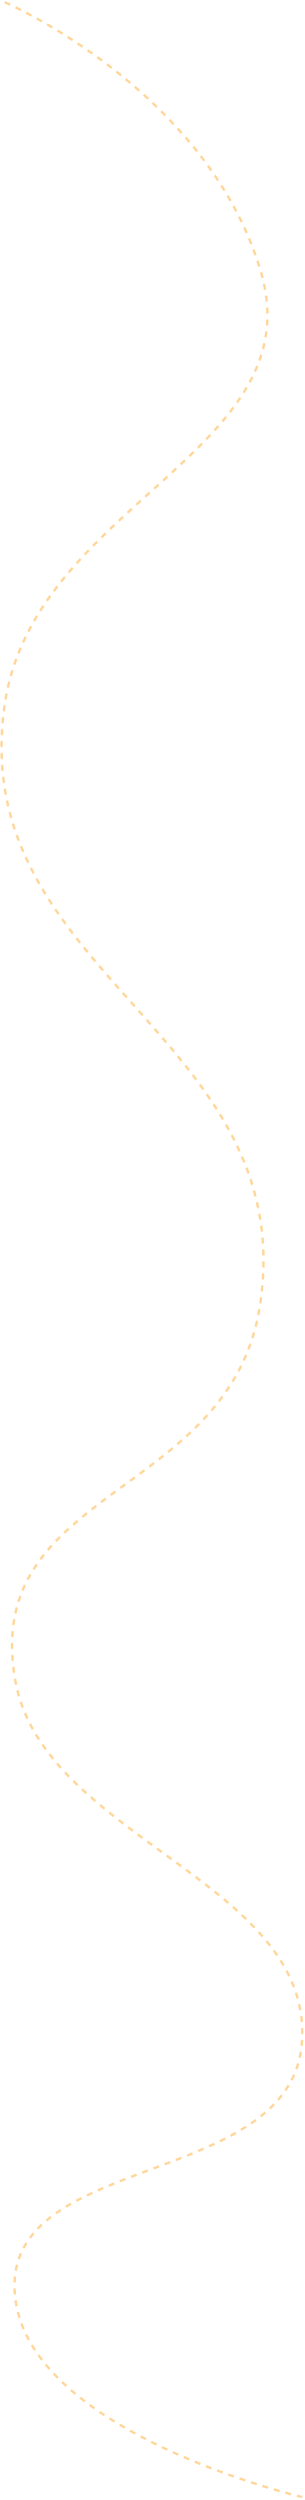
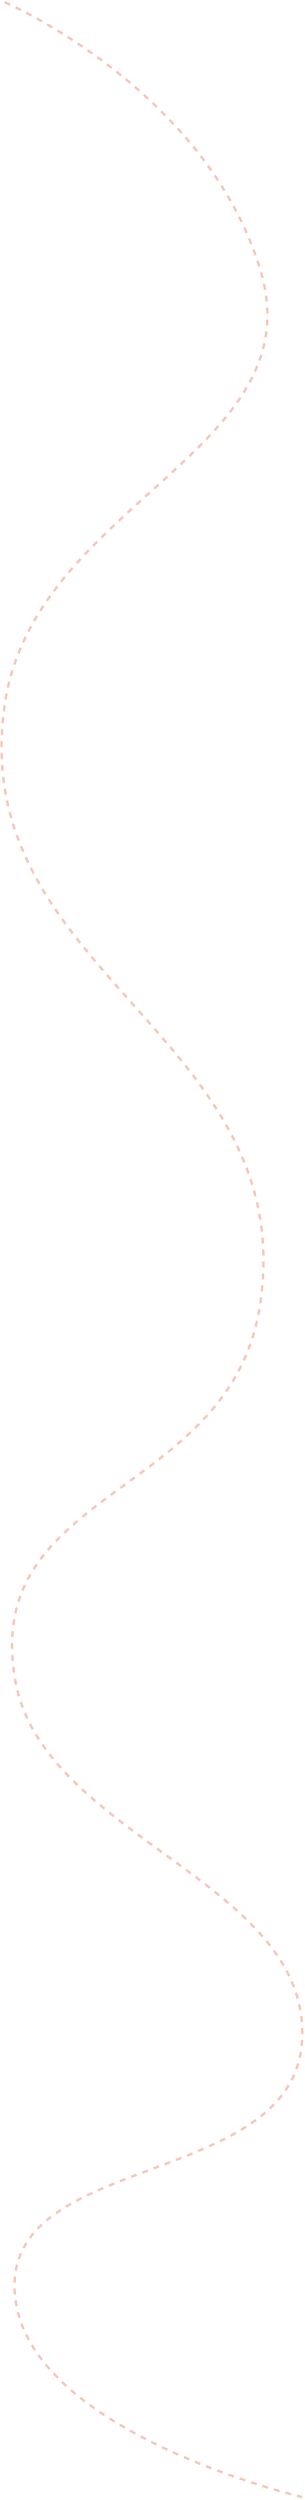
<svg xmlns="http://www.w3.org/2000/svg" width="254" height="2088" viewBox="0 0 254 2088" fill="none">
-   <path d="M3.956 1.852C3.956 1.852 171.732 74.175 217.458 225.513C263.184 376.85 28.538 420.426 3.95 588.501C-28.818 812.486 249.858 864.854 217.454 1088.89C193.737 1252.86 -16.709 1241.7 12.872 1404.71C36.63 1535.64 259.871 1572.18 252.297 1705.02C245.126 1830.83 -3.598 1796.39 12.872 1921.32C27.717 2033.91 252.297 2086.38 252.297 2086.38" stroke="#FF9A00" stroke-opacity="0.4" stroke-width="2" stroke-dasharray="5 5" />
+   <path d="M3.956 1.852C3.956 1.852 171.732 74.175 217.458 225.513C263.184 376.85 28.538 420.426 3.95 588.501C-28.818 812.486 249.858 864.854 217.454 1088.89C193.737 1252.86 -16.709 1241.7 12.872 1404.71C36.63 1535.64 259.871 1572.18 252.297 1705.02C245.126 1830.83 -3.598 1796.39 12.872 1921.32C27.717 2033.91 252.297 2086.38 252.297 2086.38" stroke="#E76F51" stroke-opacity="0.4" stroke-width="2" stroke-dasharray="5 5" />
</svg>
